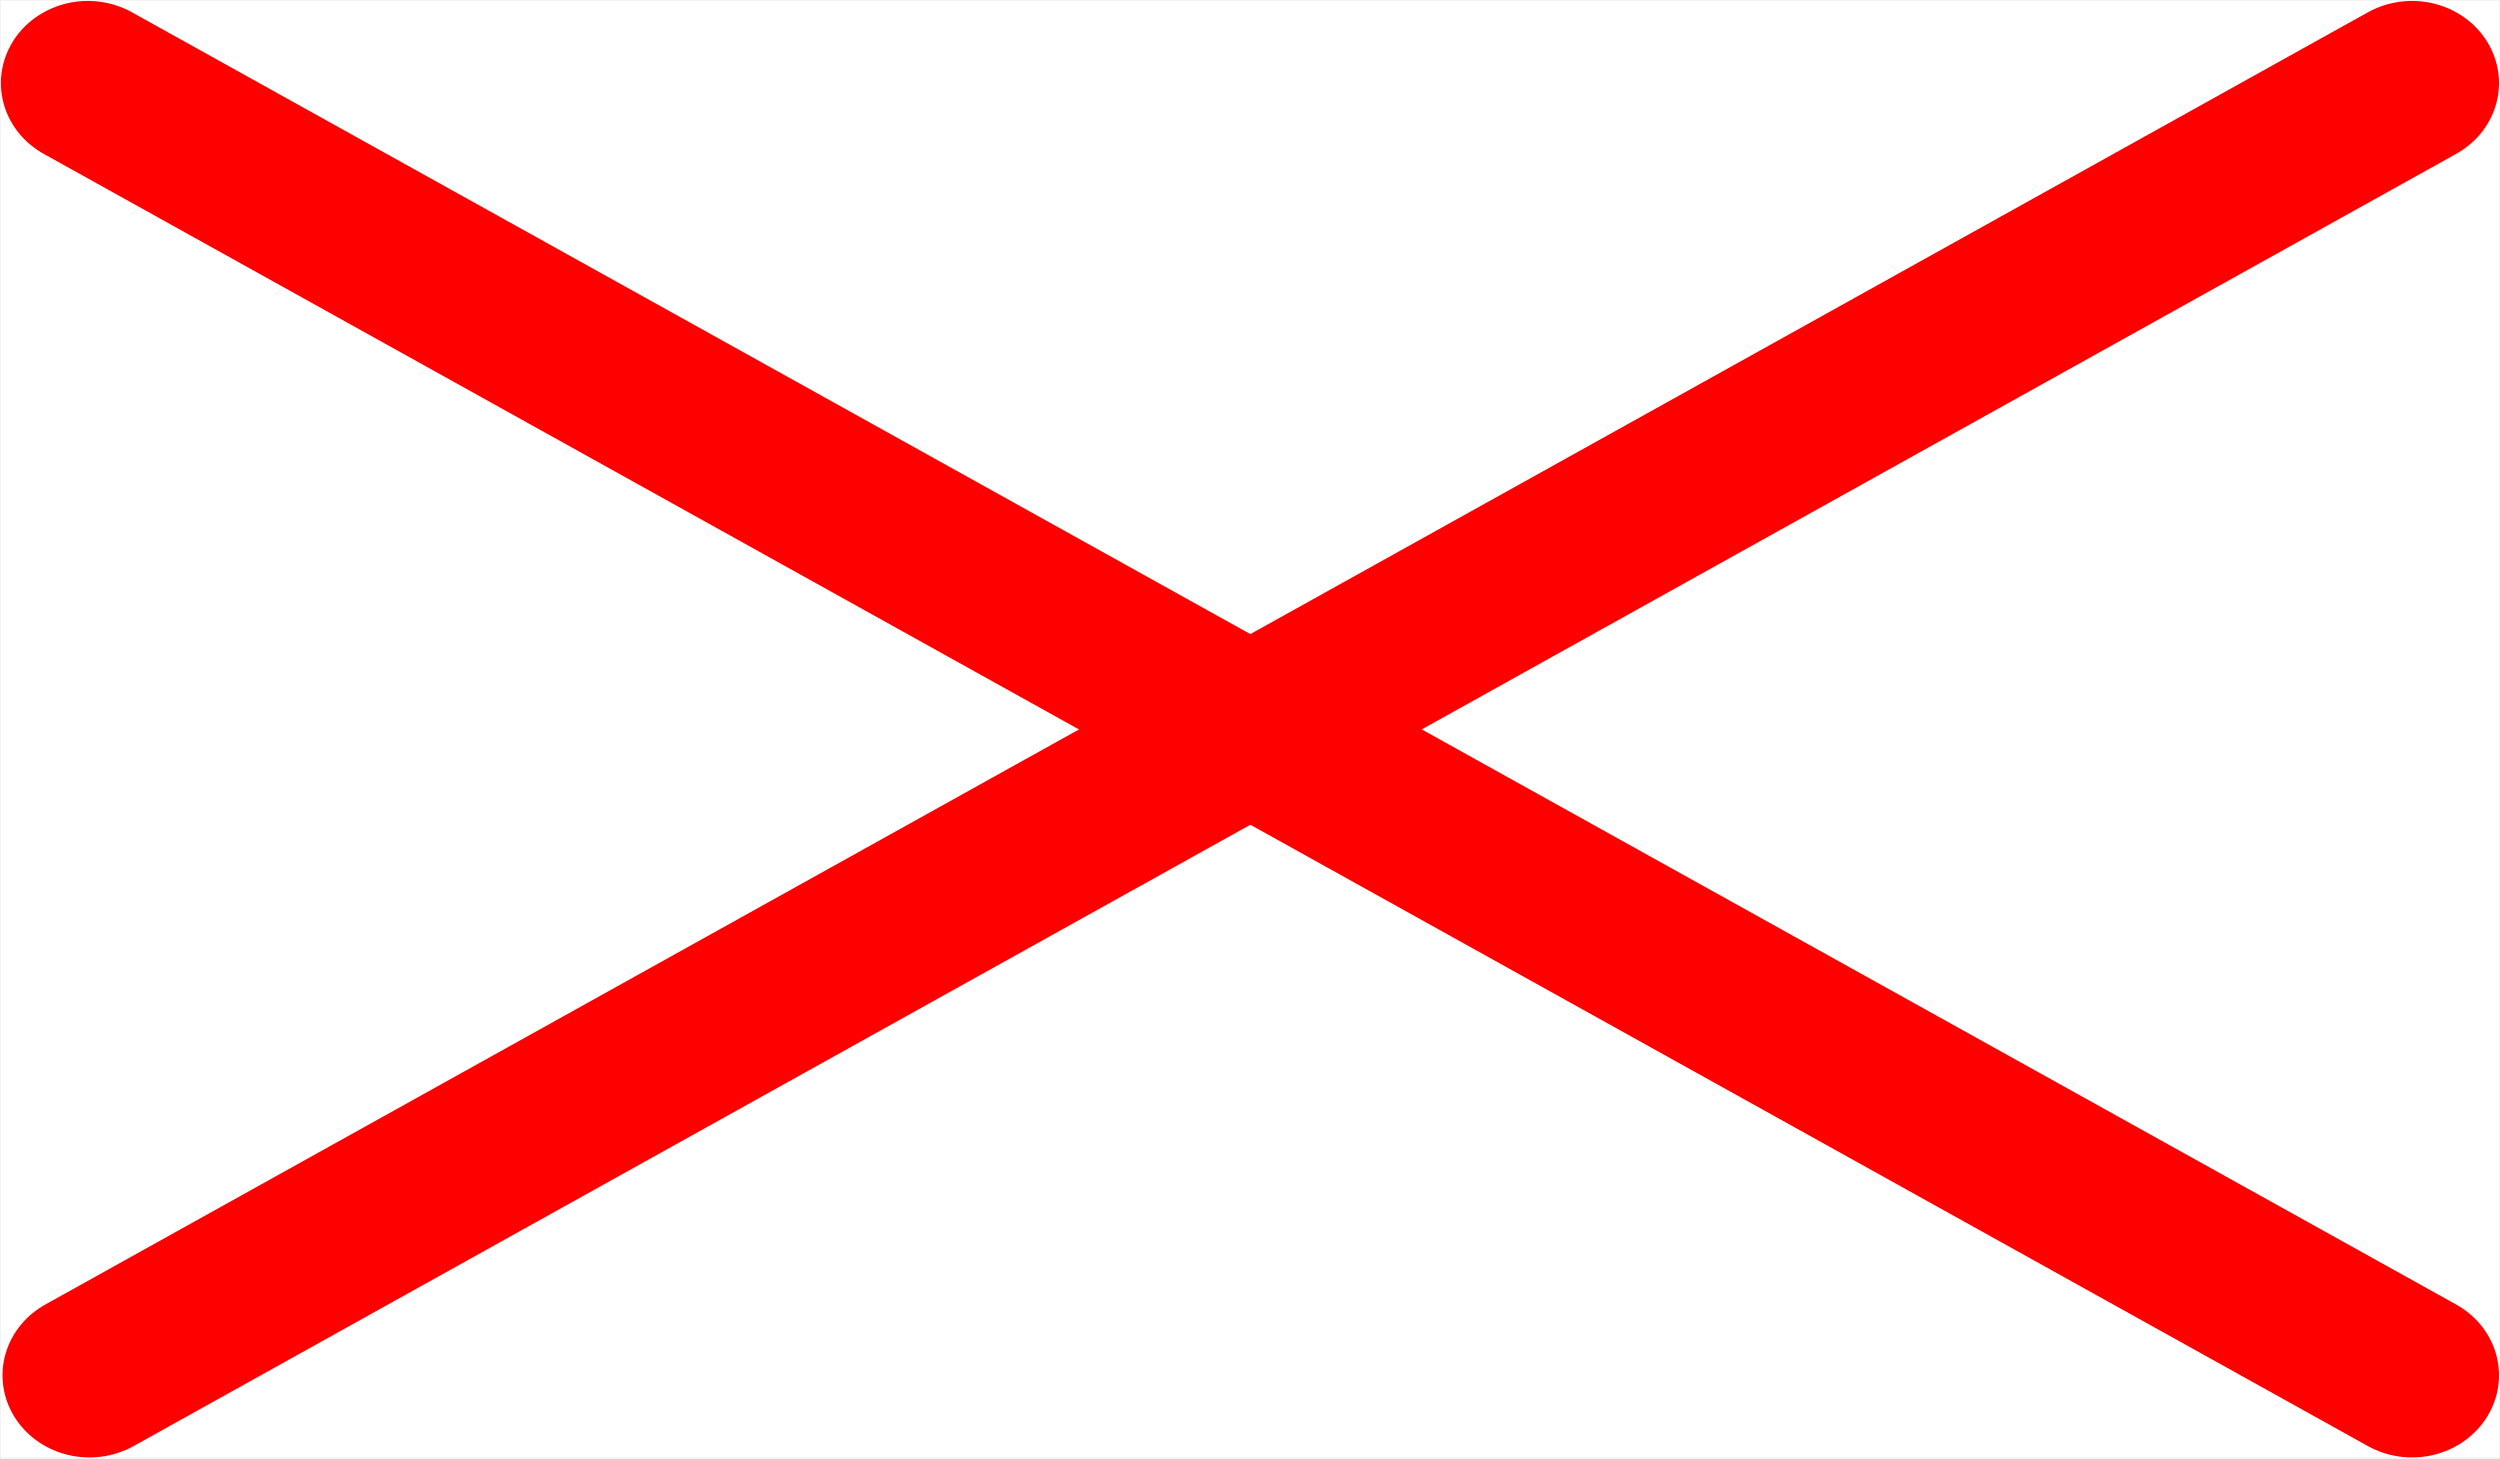
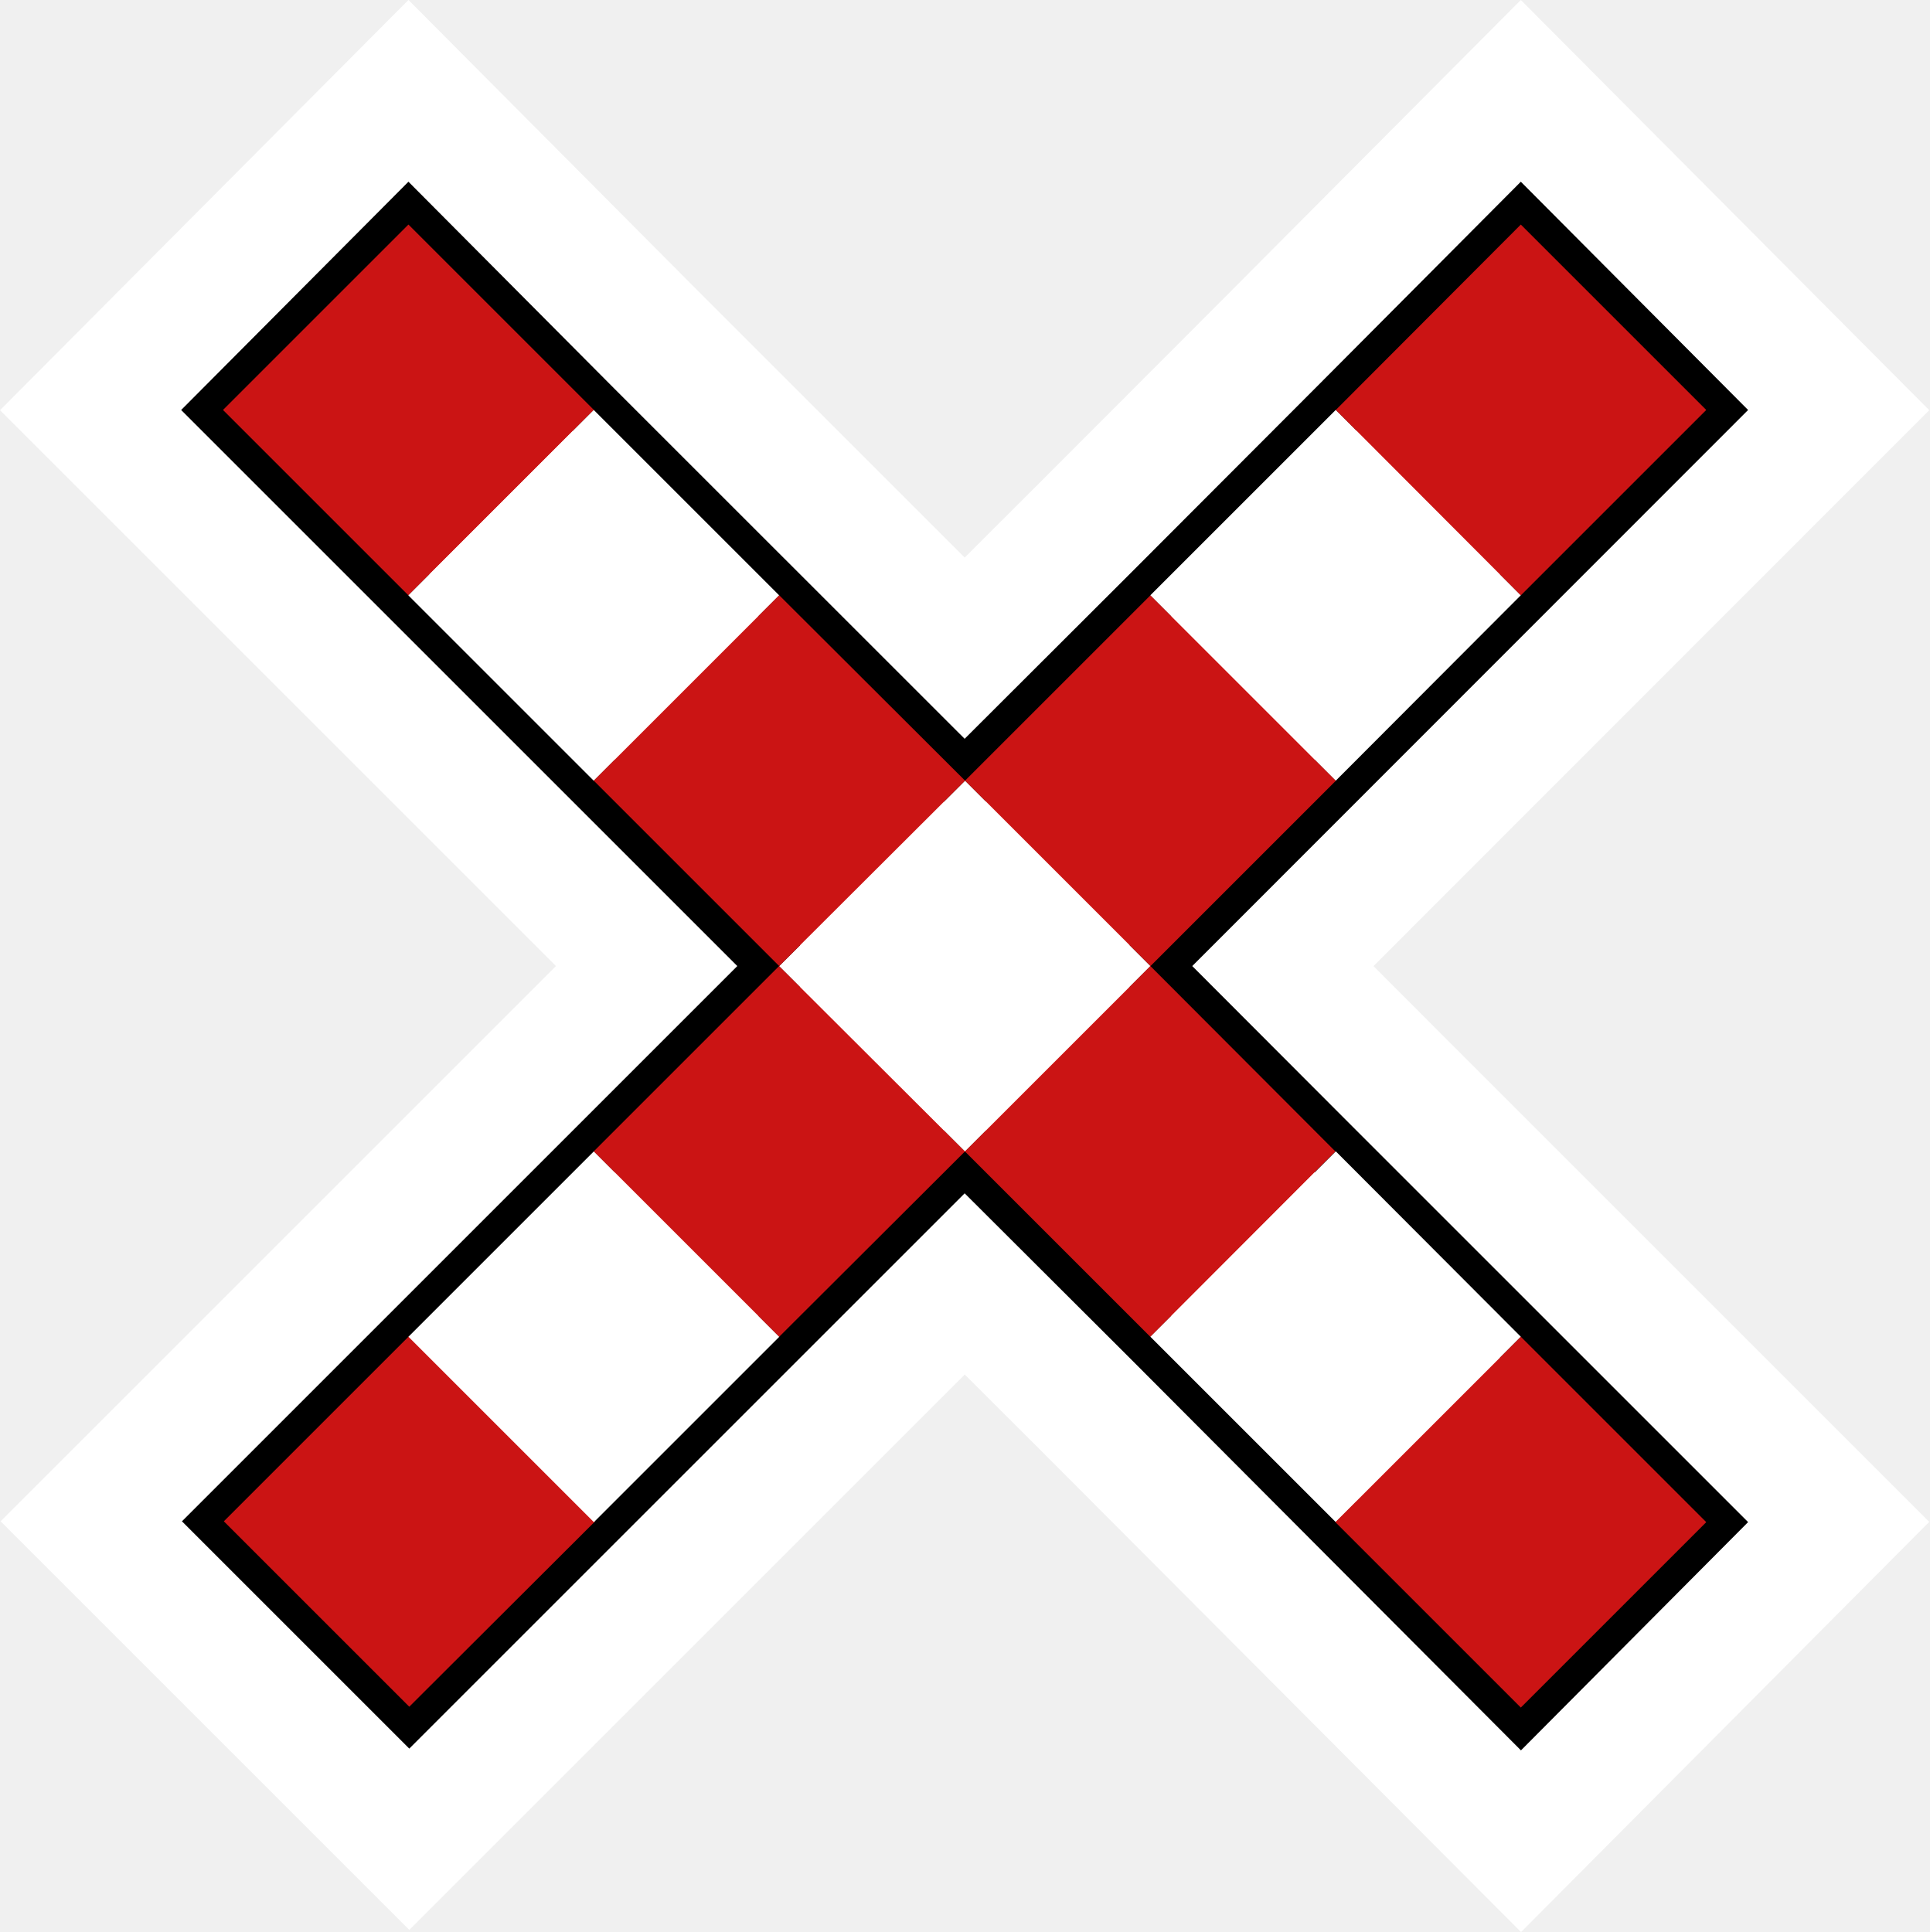
- <svg xmlns="http://www.w3.org/2000/svg" width="12" height="7" viewBox="0 0 12 7">
-   <path fill-rule="nonzero" fill="rgb(100%, 100%, 100%)" fill-opacity="1" d="M 0.004 0.004 L 11.996 0.004 L 11.996 6.996 L 0.004 6.996 Z M 0.004 0.004 " />
-   <path fill="none" stroke-width="0.974" stroke-linecap="round" stroke-linejoin="miter" stroke="rgb(100%, 0%, 0%)" stroke-opacity="1" stroke-miterlimit="4" d="M 0.501 8.381 L 13.508 0.72 " transform="matrix(0.85711, 0, 0, 0.809638, 0, -0.184143)" />
-   <path fill="none" stroke-width="0.974" stroke-linecap="round" stroke-linejoin="miter" stroke="rgb(100%, 0%, 0%)" stroke-opacity="1" stroke-miterlimit="4" d="M 0.492 0.72 L 13.508 8.381 " transform="matrix(0.85711, 0, 0, 0.809638, 0, -0.184143)" />
+ <svg xmlns="http://www.w3.org/2000/svg" width="18.332" height="18.361" viewBox="0 0 18.332 18.361" version="1.1" id="svg30">
+   <defs id="defs34" />
+   <path fill="none" stroke-width="0.529" stroke-linecap="round" stroke-linejoin="miter" stroke="rgb(0%, 0%, 0%)" stroke-opacity="1" stroke-miterlimit="4" d="m 3.881,2.126 -1.762,1.77 5.285,5.285 -5.277,5.277 1.762,1.762 5.277,-5.277 1.766,1.762 3.52,3.531 L 16.213,14.466 12.689,10.942 10.931,9.181 16.213,3.896 14.451,2.126 12.689,3.896 10.931,5.657 9.166,7.419 5.642,3.896 Z m 0,0" id="path2-6" style="font-variation-settings:normal;fill:none;fill-opacity:1;stroke:#ffffff;stroke-width:3;stroke-linecap:round;stroke-linejoin:miter;stroke-miterlimit:4;stroke-dasharray:none;stroke-dashoffset:0;stroke-opacity:1;stop-color:#000000" />
+   <path fill="none" stroke-width="0.529" stroke-linecap="round" stroke-linejoin="miter" stroke="rgb(0%, 0%, 0%)" stroke-opacity="1" stroke-miterlimit="4" d="m 3.881,2.126 -1.762,1.77 5.285,5.285 -5.277,5.277 1.762,1.762 5.277,-5.277 1.766,1.762 3.52,3.531 L 16.213,14.466 12.689,10.942 10.931,9.181 16.213,3.896 14.451,2.126 12.689,3.896 10.931,5.657 9.166,7.419 5.642,3.896 Z m 0,0" id="path2" style="font-variation-settings:normal;opacity:1;vector-effect:none;fill:none;fill-opacity:1;stroke:#000000;stroke-width:0.563;stroke-linecap:round;stroke-linejoin:miter;stroke-miterlimit:4;stroke-dasharray:none;stroke-dashoffset:0;stroke-opacity:1;-inkscape-stroke:none;stop-color:#000000;stop-opacity:1" />
+   <path fill-rule="nonzero" fill="#cb1414" fill-opacity="1" d="m 2.127,14.458 1.762,-1.762 1.766,1.762 -1.766,1.762 z m 0,0" id="path4" />
+   <path fill-rule="nonzero" fill="#ffffff" fill-opacity="1" d="m 3.881,12.704 1.762,-1.762 1.762,1.762 -1.762,1.762 z m 0,0" id="path6" />
+   <path fill-rule="nonzero" fill="#cb1414" fill-opacity="1" d="m 5.642,10.942 1.762,-1.762 1.766,1.762 -1.766,1.762 z m 0,0" id="path8" />
+   <path fill-rule="nonzero" fill="#ffffff" fill-opacity="1" d="m 7.404,9.181 1.766,-1.762 1.762,1.762 -1.762,1.762 z m 0,0" id="path10" />
+   <path fill-rule="nonzero" fill="#cb1414" fill-opacity="1" d="m 9.17,7.419 1.762,-1.762 1.762,1.762 -1.762,1.762 z m 0,0" id="path12" />
+   <path fill-rule="nonzero" fill="#ffffff" fill-opacity="1" d="m 10.931,5.657 1.762,-1.762 1.758,1.762 -1.758,1.762 z m 0,0" id="path14" />
+   <path fill-rule="nonzero" fill="#cb1414" fill-opacity="1" d="m 12.693,3.896 1.758,-1.762 1.762,1.762 -1.762,1.762 z m 0,0" id="path16" />
+   <path fill-rule="nonzero" fill="#cb1414" fill-opacity="1" d="m 3.881,2.134 1.762,1.762 -1.762,1.762 -1.762,-1.762 z m 0,0" id="path18" />
+   <path fill-rule="nonzero" fill="#ffffff" fill-opacity="1" d="m 5.642,3.896 1.762,1.762 -1.762,1.762 -1.762,-1.762 z m 0,0" id="path20" />
+   <path fill-rule="nonzero" fill="#cb1414" fill-opacity="1" d="m 7.404,5.657 1.766,1.762 -1.766,1.762 -1.762,-1.762 z m 0,0" id="path22" />
+   <path fill-rule="nonzero" fill="#cb1414" fill-opacity="1" d="m 10.931,9.181 1.758,1.762 -1.758,1.762 -1.762,-1.762 z m 0,0" id="path24" />
+   <path fill-rule="nonzero" fill="#ffffff" fill-opacity="1" d="m 12.693,10.942 1.758,1.762 -1.758,1.762 -1.762,-1.762 z m 0,0" id="path26" />
+   <path fill-rule="nonzero" fill="#cb1414" fill-opacity="1" d="m 14.451,12.704 1.762,1.762 -1.762,1.762 -1.762,-1.762 z m 0,0" id="path28" />
</svg>
